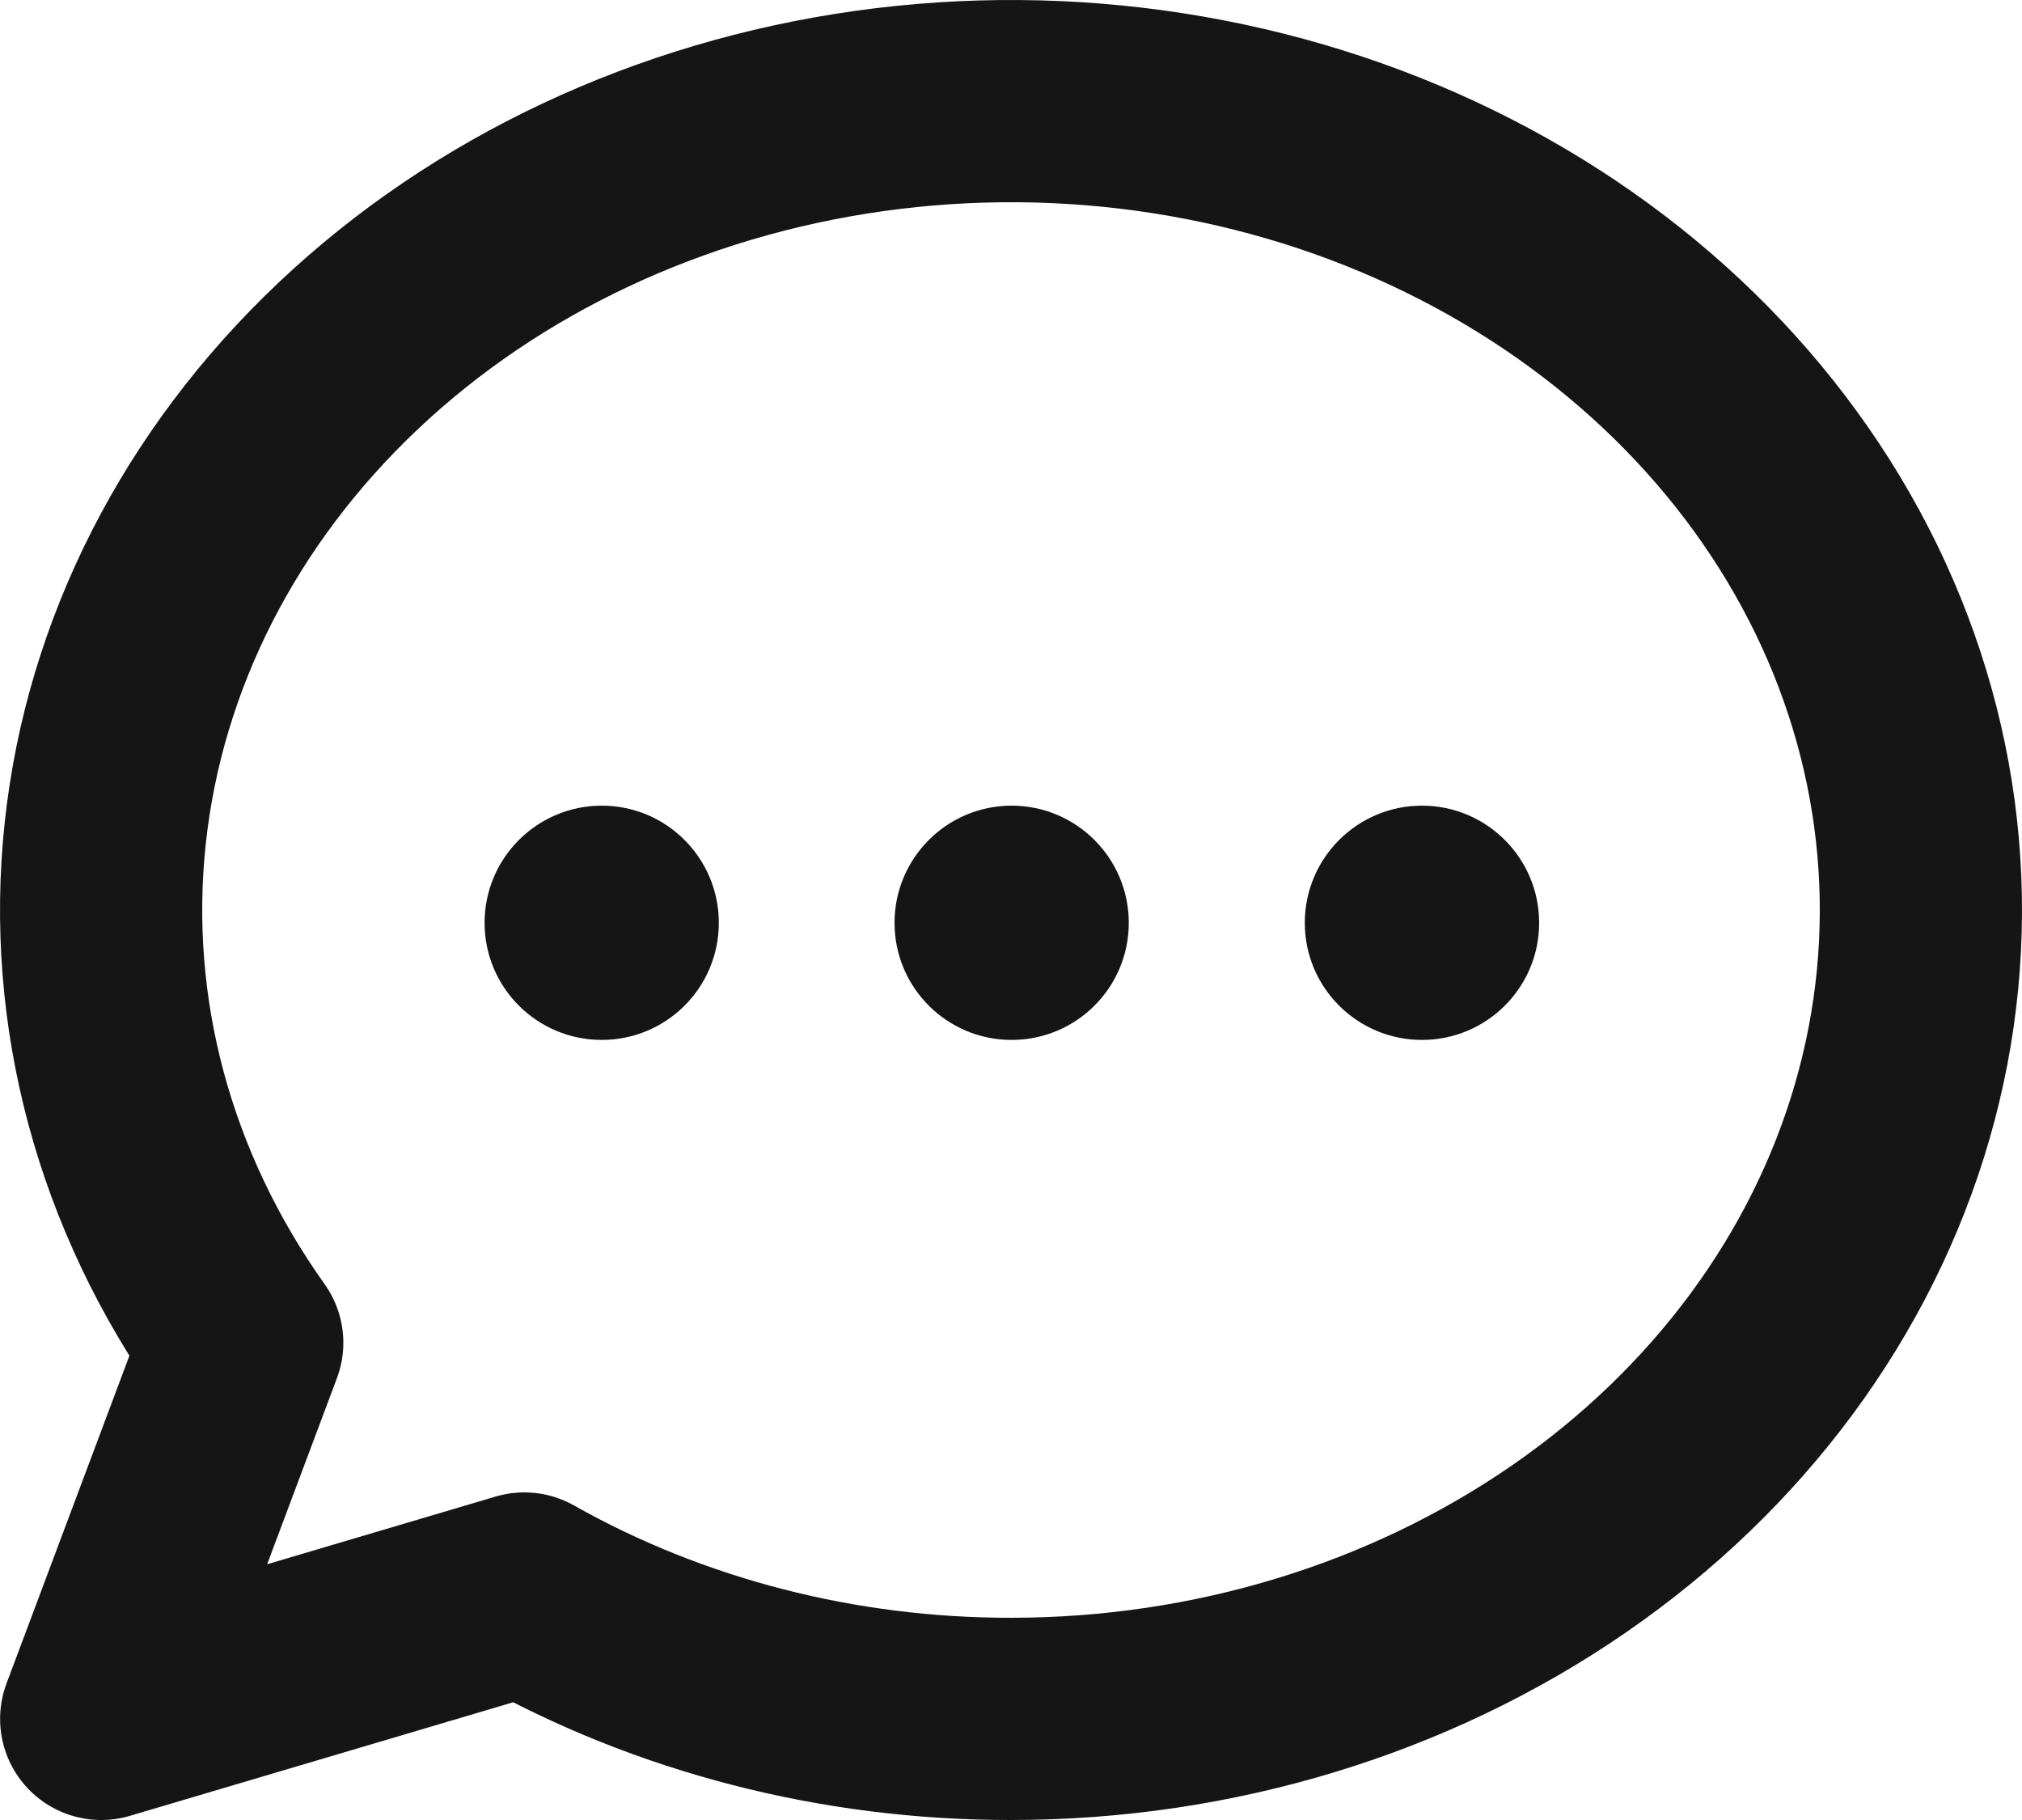
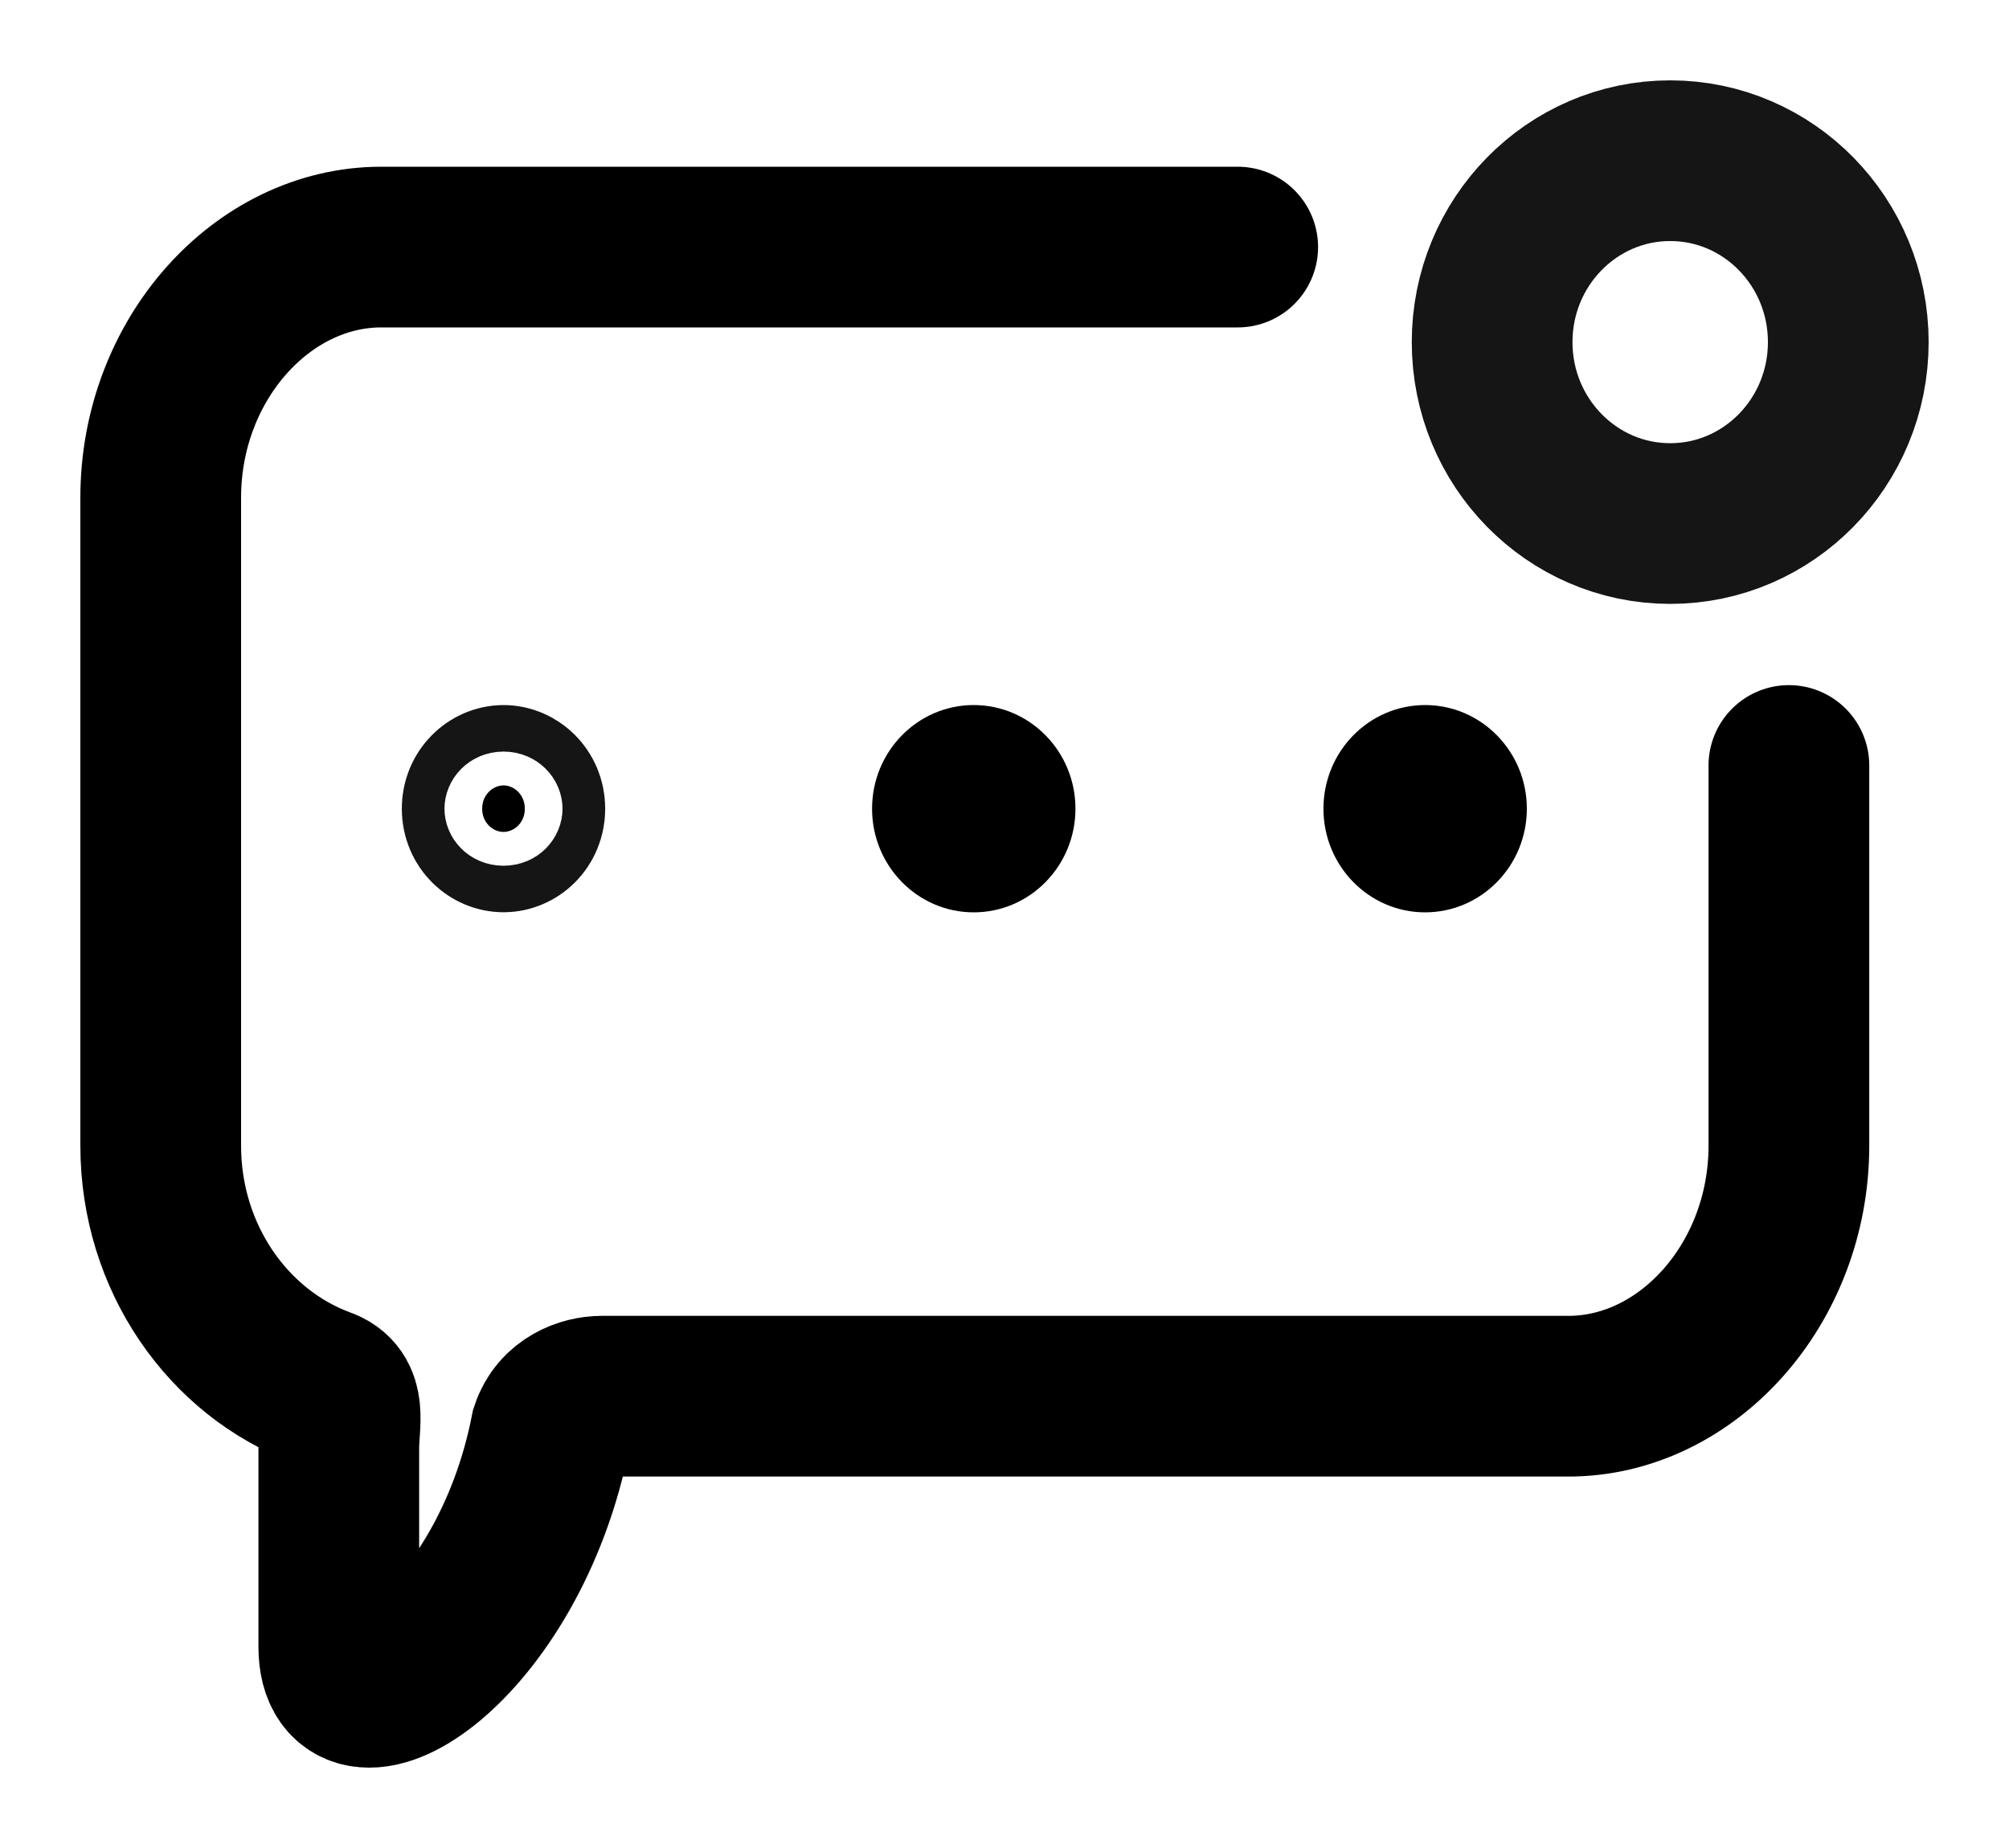
- <svg xmlns="http://www.w3.org/2000/svg" width="20" height="18" viewBox="0 0 20 18" fill="none">
-   <path d="M10.001 17C11.998 17 13.938 16.409 15.516 15.321C17.094 14.233 18.22 12.71 18.717 10.991C19.214 9.271 19.053 7.454 18.261 5.825C17.468 4.196 16.089 2.847 14.339 1.991C12.59 1.135 10.569 0.821 8.597 1.098C6.625 1.375 4.812 2.226 3.444 3.52C2.076 4.813 1.23 6.473 1.041 8.24C0.851 10.008 1.328 11.78 2.396 13.28L1.001 17L5.186 15.76C6.626 16.572 8.296 17.002 10.001 17Z" stroke="#151515" stroke-width="2" stroke-linecap="round" stroke-linejoin="round" />
-   <path d="M5.952 10.285C6.592 10.285 7.11 9.767 7.11 9.127C7.11 8.487 6.592 7.968 5.952 7.968C5.312 7.968 4.793 8.487 4.793 9.127C4.793 9.767 5.312 10.285 5.952 10.285Z" fill="#151515" />
-   <path d="M10.006 10.285C10.646 10.285 11.165 9.767 11.165 9.127C11.165 8.487 10.646 7.968 10.006 7.968C9.366 7.968 8.848 8.487 8.848 9.127C8.848 9.767 9.366 10.285 10.006 10.285Z" fill="#151515" />
-   <path d="M14.065 10.285C14.705 10.285 15.224 9.767 15.224 9.127C15.224 8.487 14.705 7.968 14.065 7.968C13.425 7.968 12.906 8.487 12.906 9.127C12.906 9.767 13.425 10.285 14.065 10.285Z" fill="#151515" />
+ <svg xmlns="http://www.w3.org/2000/svg" width="25" height="23" viewBox="0 0 25 23" fill="none">
+   <path d="M20.784 6.516C22.008 6.516 23 5.505 23 4.258C23 3.011 22.008 2 20.784 2C19.561 2 18.568 3.011 18.568 4.258C18.568 5.505 19.561 6.516 20.784 6.516Z" stroke="#151515" stroke-width="2" stroke-miterlimit="10" stroke-linecap="round" />
+   <path d="M6.266 9.775C6.395 9.775 6.531 9.888 6.531 10.065C6.531 10.243 6.395 10.354 6.266 10.354C6.137 10.354 6 10.243 6 10.065C6 9.888 6.137 9.775 6.266 9.775Z" fill="black" stroke="#151515" stroke-width="2" />
+   <path d="M12.117 11.355C12.816 11.355 13.383 10.777 13.383 10.065C13.383 9.353 12.816 8.775 12.117 8.775C11.418 8.775 10.852 9.353 10.852 10.065C10.852 10.777 11.418 11.355 12.117 11.355Z" fill="black" />
+   <path d="M17.734 11.355C18.433 11.355 19 10.777 19 10.065C19 9.353 18.433 8.775 17.734 8.775C17.035 8.775 16.469 9.353 16.469 10.065C16.469 10.777 17.035 11.355 17.734 11.355Z" fill="black" />
+   <path d="M15.402 3.075H4.744C3.266 3.075 2 4.473 2 6.194V14.259C2 15.657 2.844 16.84 4.005 17.27C4.322 17.377 4.216 17.7 4.216 18.023C4.216 18.883 4.216 19.743 4.216 20.496C4.216 21.786 6.327 20.496 6.854 17.808C6.96 17.485 7.276 17.377 7.487 17.377H19.518C20.995 17.377 22.261 15.979 22.261 14.259V9.527" stroke="black" stroke-width="2" stroke-miterlimit="10" stroke-linecap="round" />
</svg>
